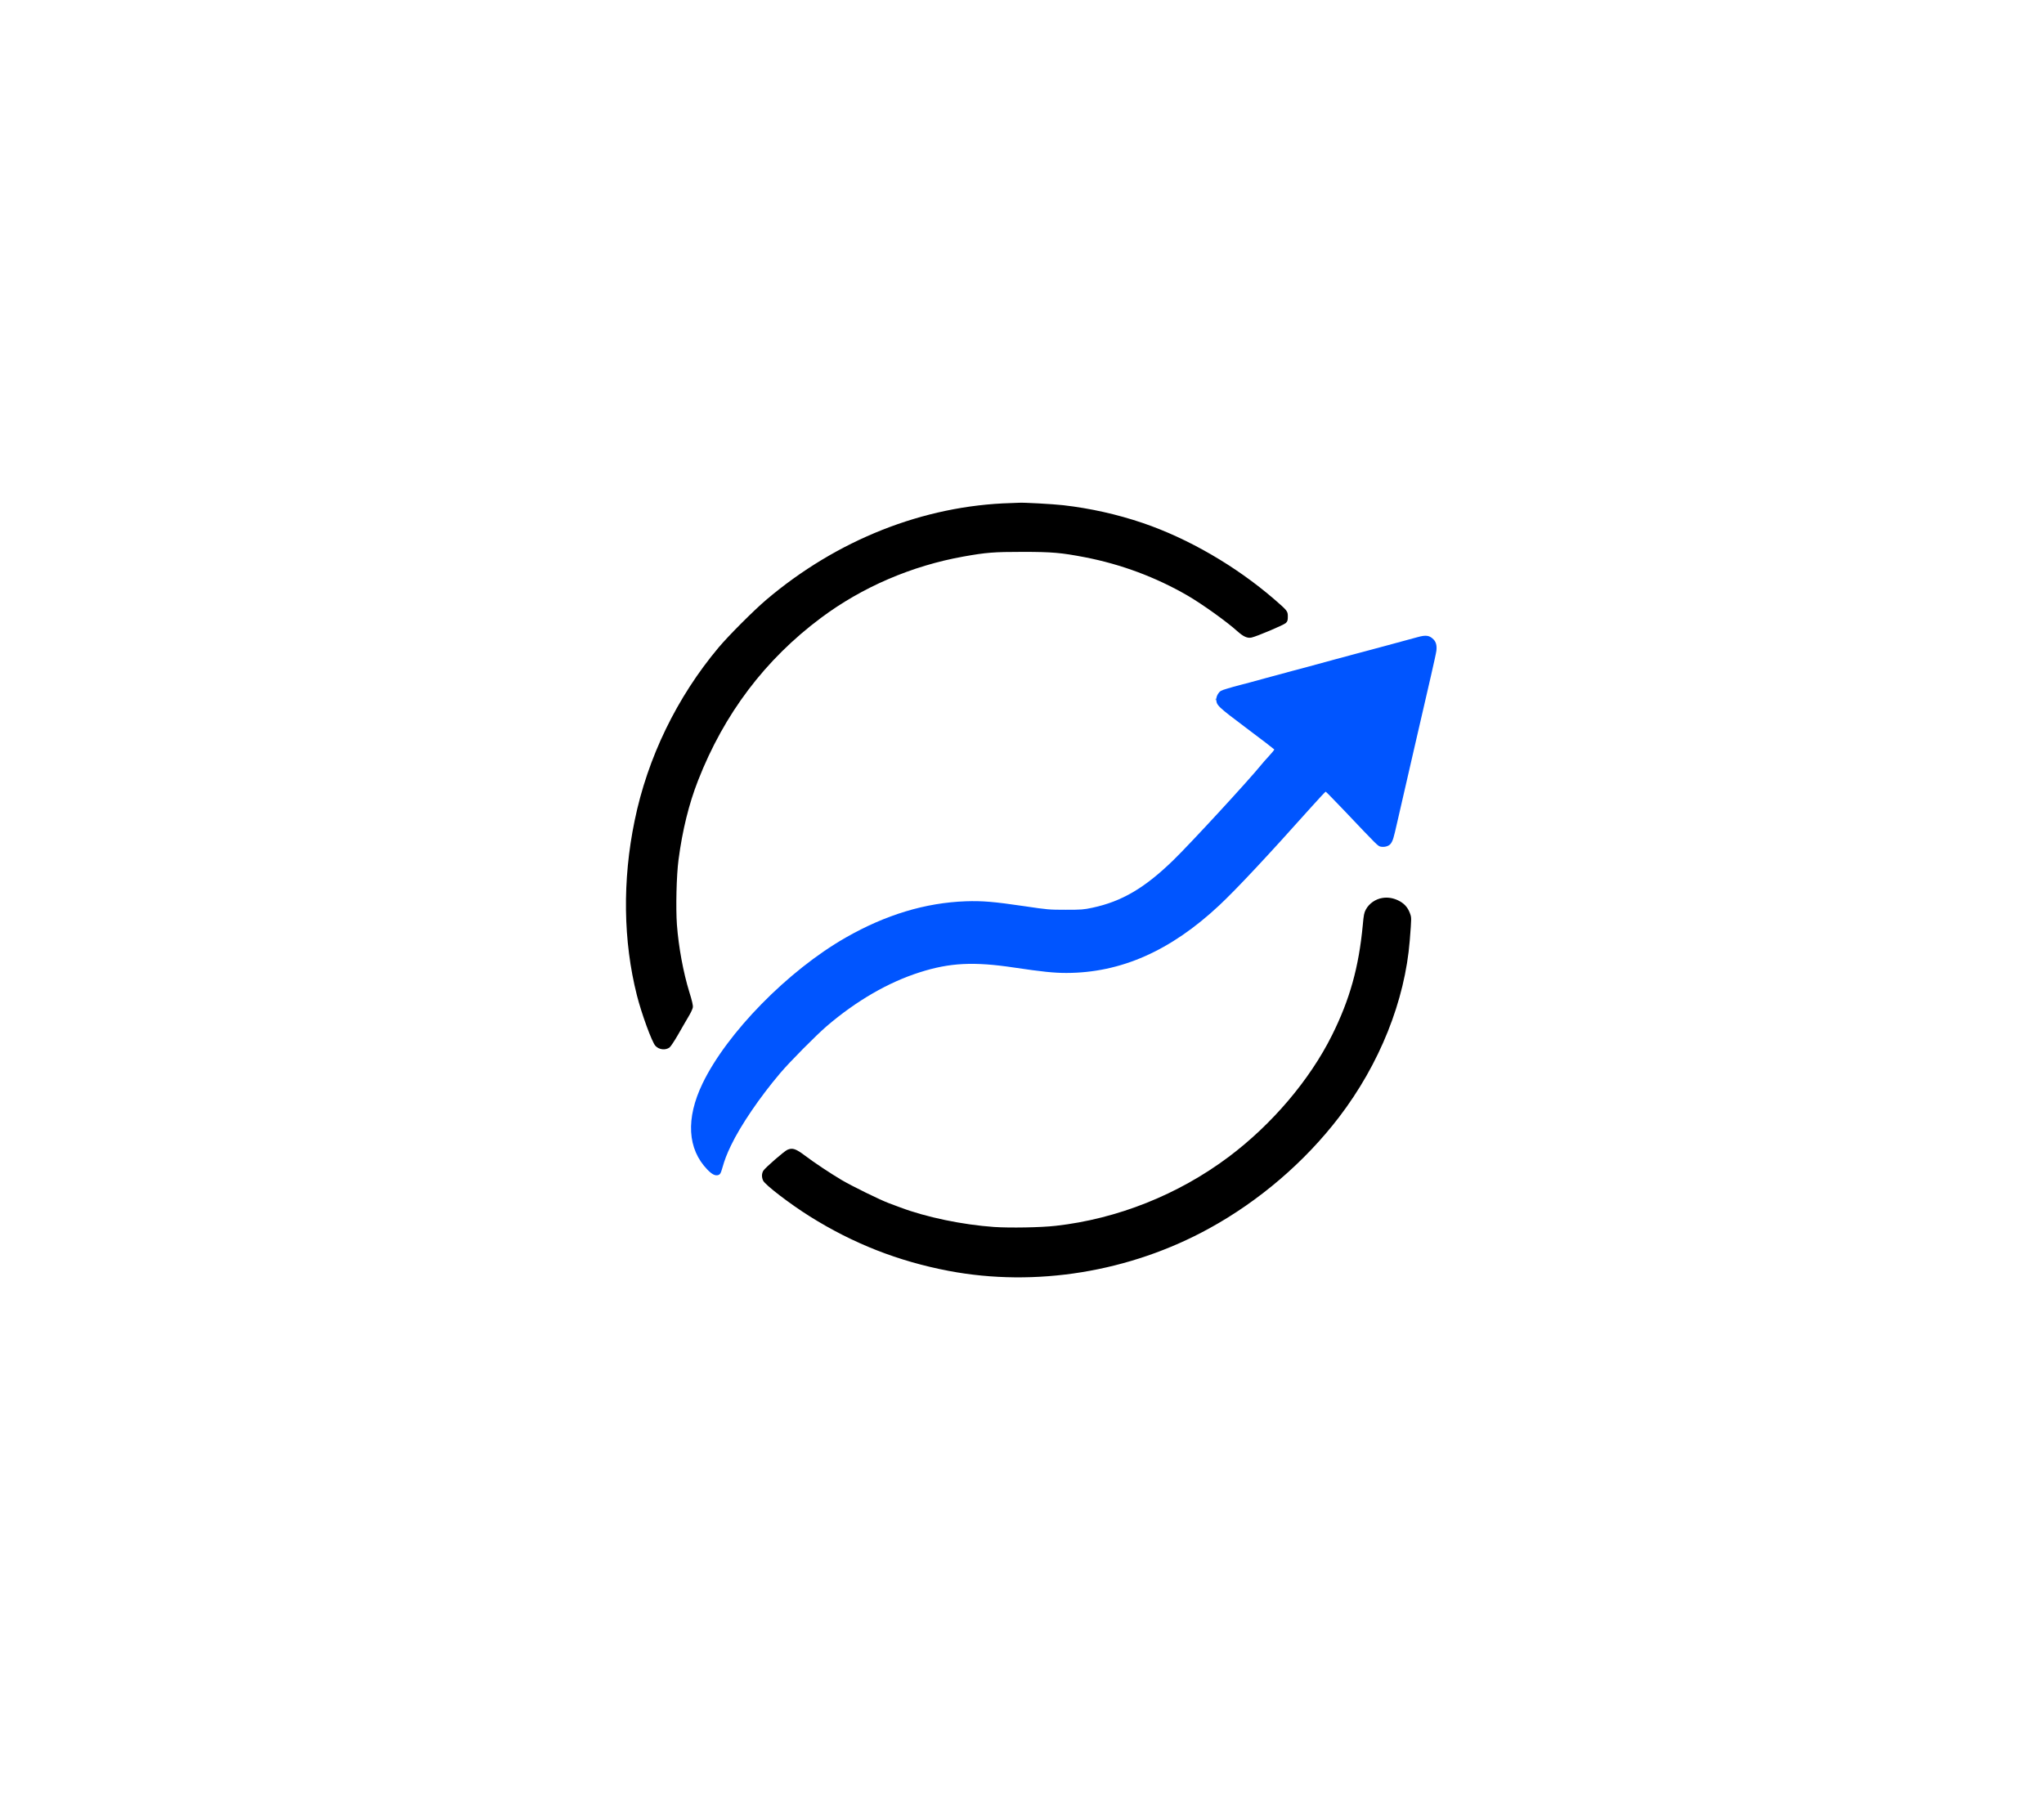
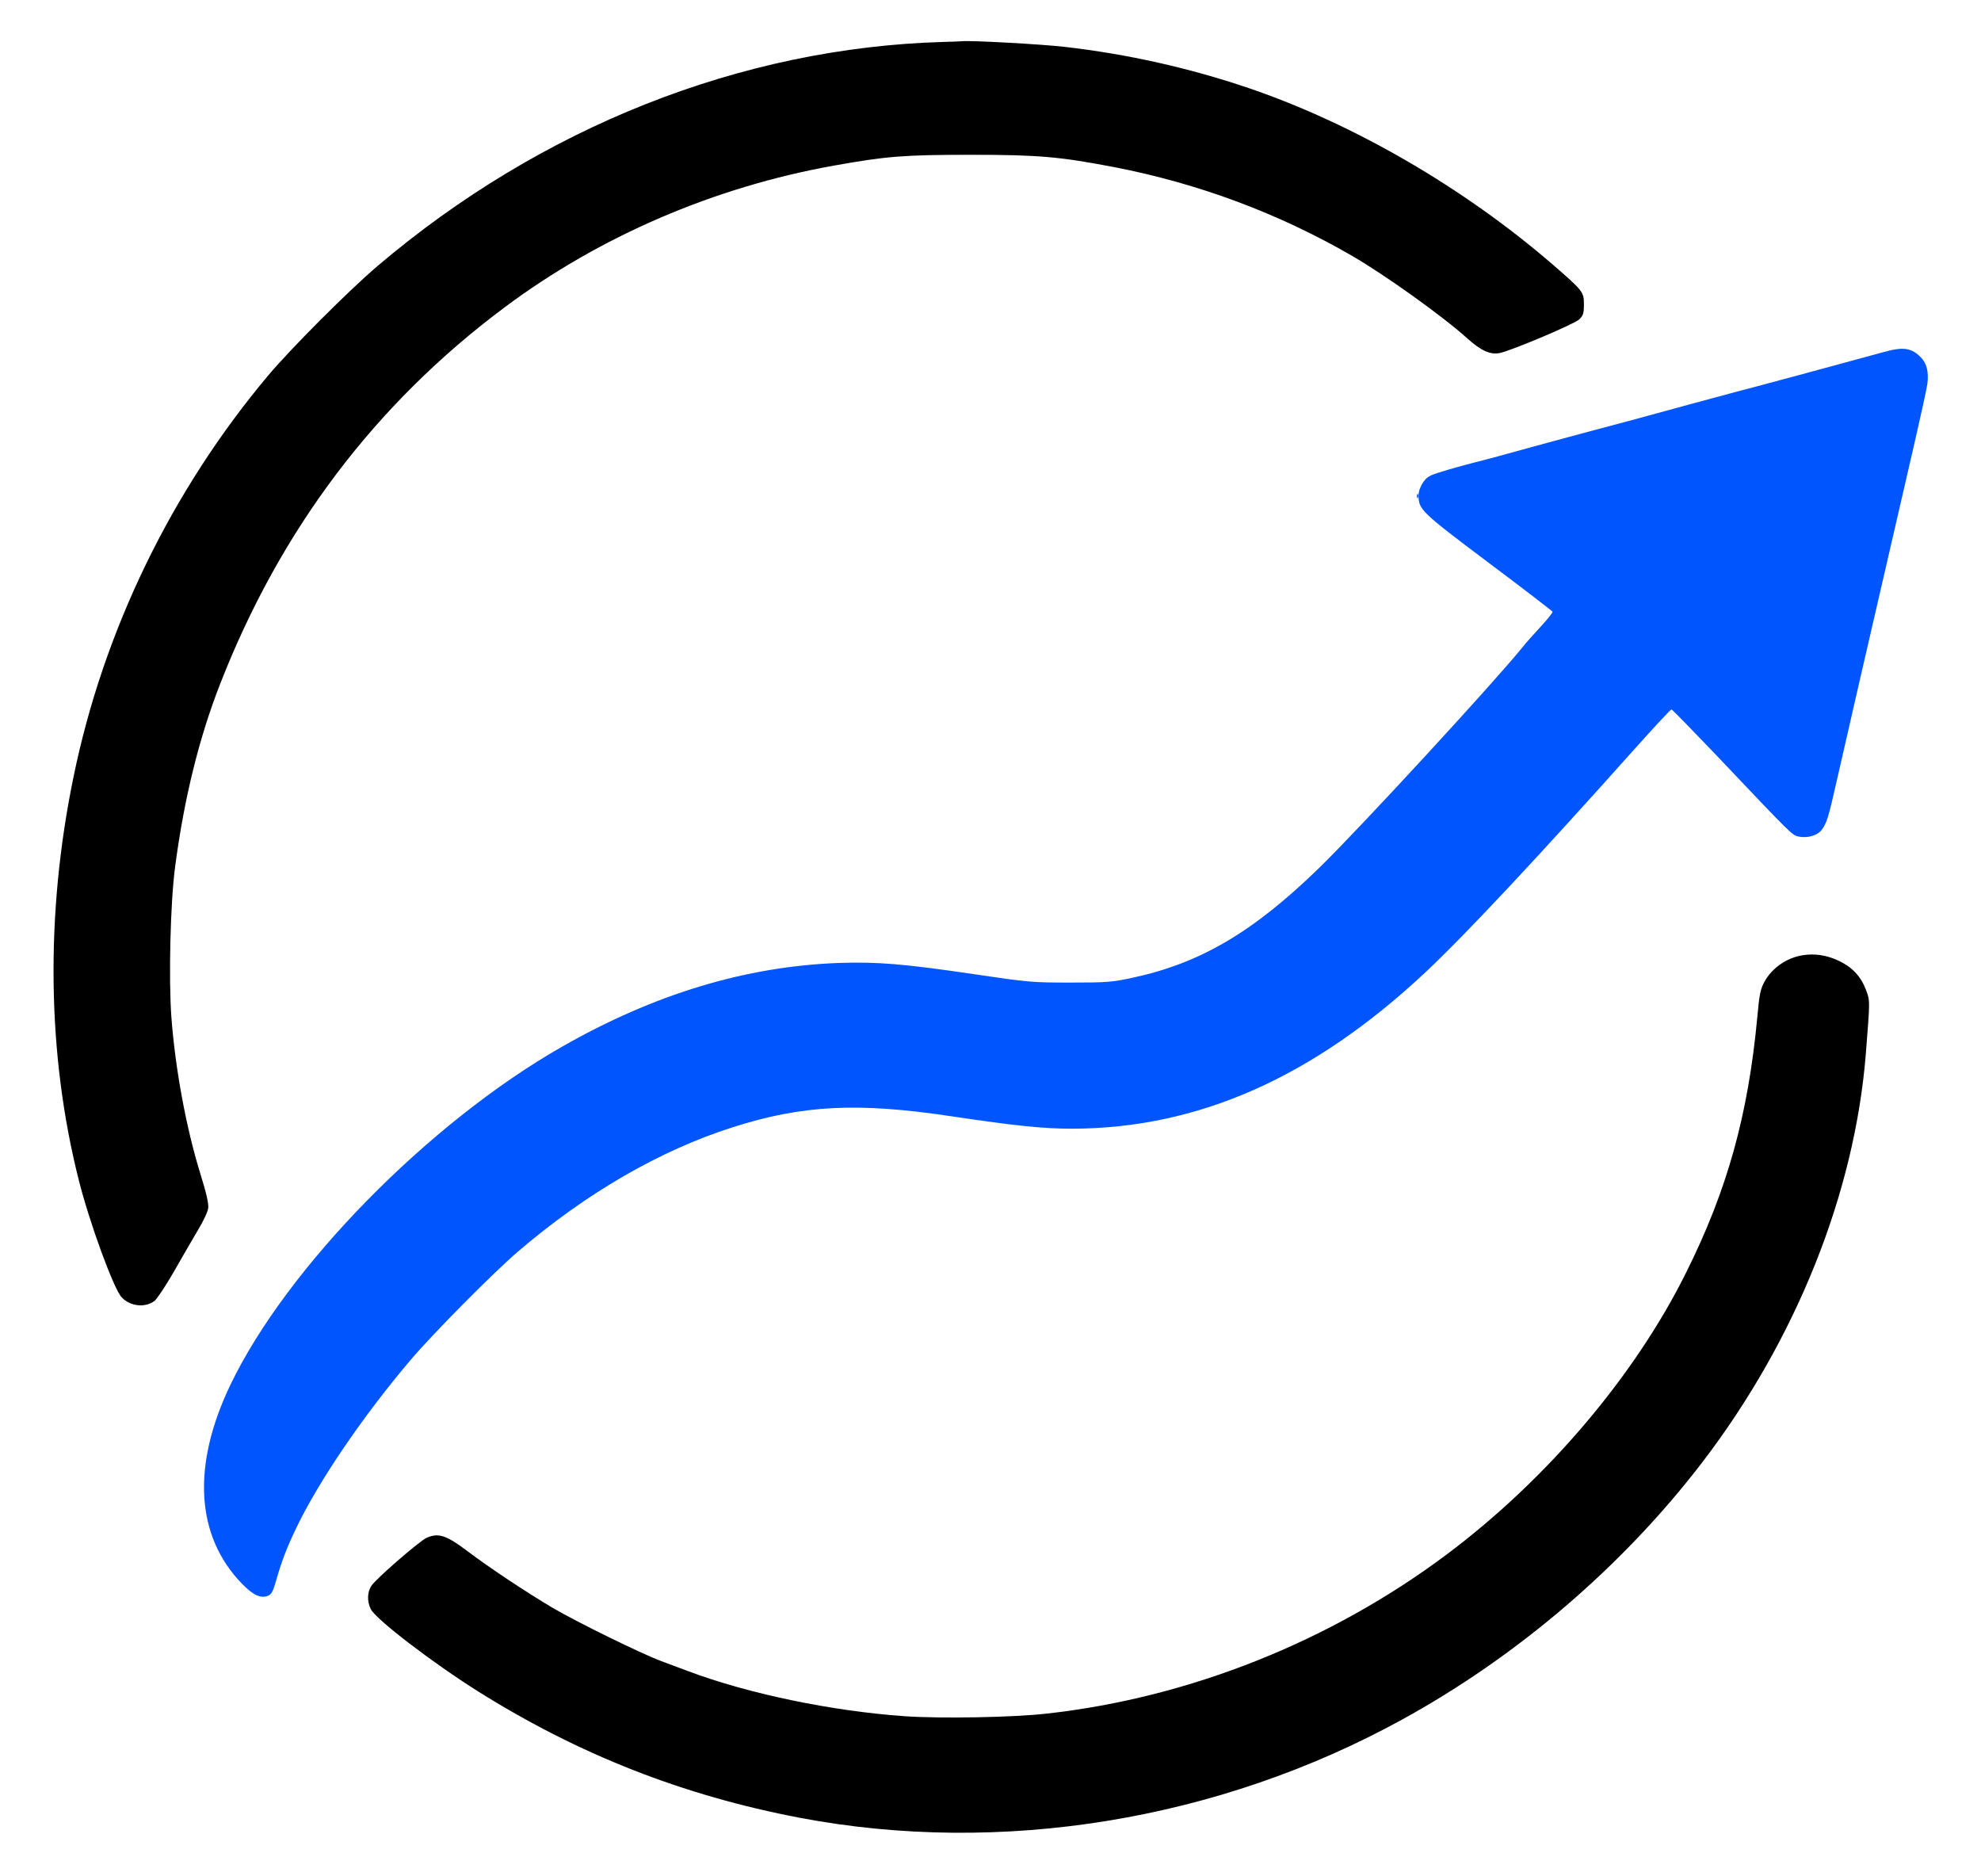
- <svg xmlns="http://www.w3.org/2000/svg" viewBox="0 0 2672 2354">
+ <svg xmlns="http://www.w3.org/2000/svg" viewBox="788 634 1120 1060">
  <path d="M1321.5 657.7c-114.3 3.2-227.6 48.1-320.1 126.7-16.2 13.8-48.8 46.4-62 62.1-54.6 65.1-92.9 144.1-109.8 226.5-16.1 77.9-15 157.3 3 228.3 6 23.8 19.6 61 24.1 65.9 4.7 5.2 13.2 6.2 18.6 2.2 1.4-1.1 6.3-8.4 10.9-16.4 4.5-8 10.7-18.5 13.6-23.5 3-4.9 5.7-10.6 5.9-12.5.4-2.5-1-8.6-4.6-20.1-7.9-25.7-14-58.7-16.2-87.9-1.6-21.7-.6-64.8 2.1-85 5.1-38.8 13.6-73.1 25.5-103.5 34.2-87.5 87.8-158.3 160.7-212.7 53.8-40.2 118.6-68.1 186.3-80.2 29.7-5.3 39.5-6.1 77.5-6.1 38.4 0 50.3 1.1 81.1 7 47.5 9.2 92.8 26.1 134.3 50.1 19.1 11.1 51.5 34.3 65.3 46.8 7.7 6.9 13 9.3 18.4 8.1 6.9-1.5 42.4-16.5 44.8-19 2.2-2.2 2.6-3.4 2.6-8.5 0-7-.5-7.6-17.9-22.7-50.2-43.3-112.3-79.3-171.6-99.5-33.6-11.4-68.4-19.2-104-23.3-12.9-1.5-52.7-3.7-58-3.2-1.4.1-6.1.3-10.5.4m485.4 516.3c-8.9 1.5-17.1 7.2-21.3 14.9-2.4 4.4-2.9 7.2-4.1 20.4-5.2 55.2-17 97.5-40.3 144.2-29.1 58.5-78.7 116.8-135.2 159.1-65.7 49.2-145.4 81-226 90-19.2 2.2-60 2.9-80.5 1.5-41.3-2.9-88.5-12.7-122.5-25.5-3.6-1.3-10.3-3.8-15-5.6-11.6-4.3-48-22.2-61.8-30.3-14.8-8.8-35.9-22.8-47.5-31.6-12.3-9.3-16.7-10.8-23.4-7.9-4 1.7-29.2 23.6-31.4 27.3-2.3 3.7-2.4 8.6-.3 13 2.7 5.7 35.1 30.5 60.9 46.7 56.8 35.6 115.6 58.7 181.6 71.3 113.7 21.6 236.9 1.5 340.6-55.5 65.3-35.8 124.9-86.9 169.7-145.4 53.1-69.4 86.2-152.1 92.5-231.1 2.4-30.7 2.4-29.6.1-35.9-2.9-7.7-7.8-12.9-15.4-16.5-6.7-3.2-13.7-4.3-20.7-3.1" />
  <path fill="#05f" d="M1853 833c-18.5 5.1-70.4 19.1-83.5 22.5-2.7.7-14.4 3.9-26 7-28.7 7.9-40 10.9-54 14.6-6.6 1.7-22.6 6.1-35.5 9.6-12.9 3.6-27.7 7.6-32.7 8.8-5.1 1.3-13.1 3.5-17.8 5-7.4 2.2-8.8 3-11 6.3-1.5 2.2-2.5 5-2.5 7.2.1 8.1 1.2 9.2 39.5 38 19.8 14.8 36.1 27.4 36.3 27.8.1.5-3 4.4-7.1 8.8-4 4.3-8.6 9.5-10.2 11.6-17.1 21-92.3 102.6-114.6 124.3-37.5 36.5-67.4 54-105.7 62.2-11.7 2.5-14.5 2.7-35.2 2.7-21.6 0-23.8-.2-54-4.7-39.9-5.9-55-7.1-76.5-6.4-52.8 1.9-104.7 17.6-157 47.5-75.4 43.1-155.2 124.5-187.1 190.7-22.1 45.9-19.8 85.7 6.4 112.7 6.2 6.4 10.5 8.4 14.5 6.9 2.1-.8 3-2.3 4.7-8.3 3.4-11.9 6-18.6 11.6-30.3 12.5-26.1 37.5-62.9 64.3-94.5 12.8-15.1 46.6-49.2 61-61.6 38.7-33.1 80.2-57.1 121.3-70.2 39.4-12.6 70.8-14.2 123.8-6.2 36.3 5.4 51.7 7 68 7 71.2-.1 136.4-28.9 200-88.5 22.5-21.1 63.2-64.6 119.2-127.3 10.4-11.6 19.3-21.2 19.8-21.2.4 0 11.5 11.4 24.7 25.2 43.9 46.3 43.5 45.9 47.3 46.7 5 1 10.7-.7 13-3.9 2.9-4.1 3.7-6.7 8.5-27.9 8.8-38.4 19.4-84.9 23-100.1 2-8.5 6-26.1 9-39s8.4-36.3 12-52 6.9-30.6 7.2-33.2c.8-6.7-.4-11.4-3.7-14.8-5.3-5.4-9.9-6.1-21-3" />
  <path fill="#0055d4" d="M1589.1 914.6c0 1.1.3 1.4.6.6.3-.7.2-1.6-.1-1.9-.3-.4-.6.2-.5 1.3" />
</svg>
